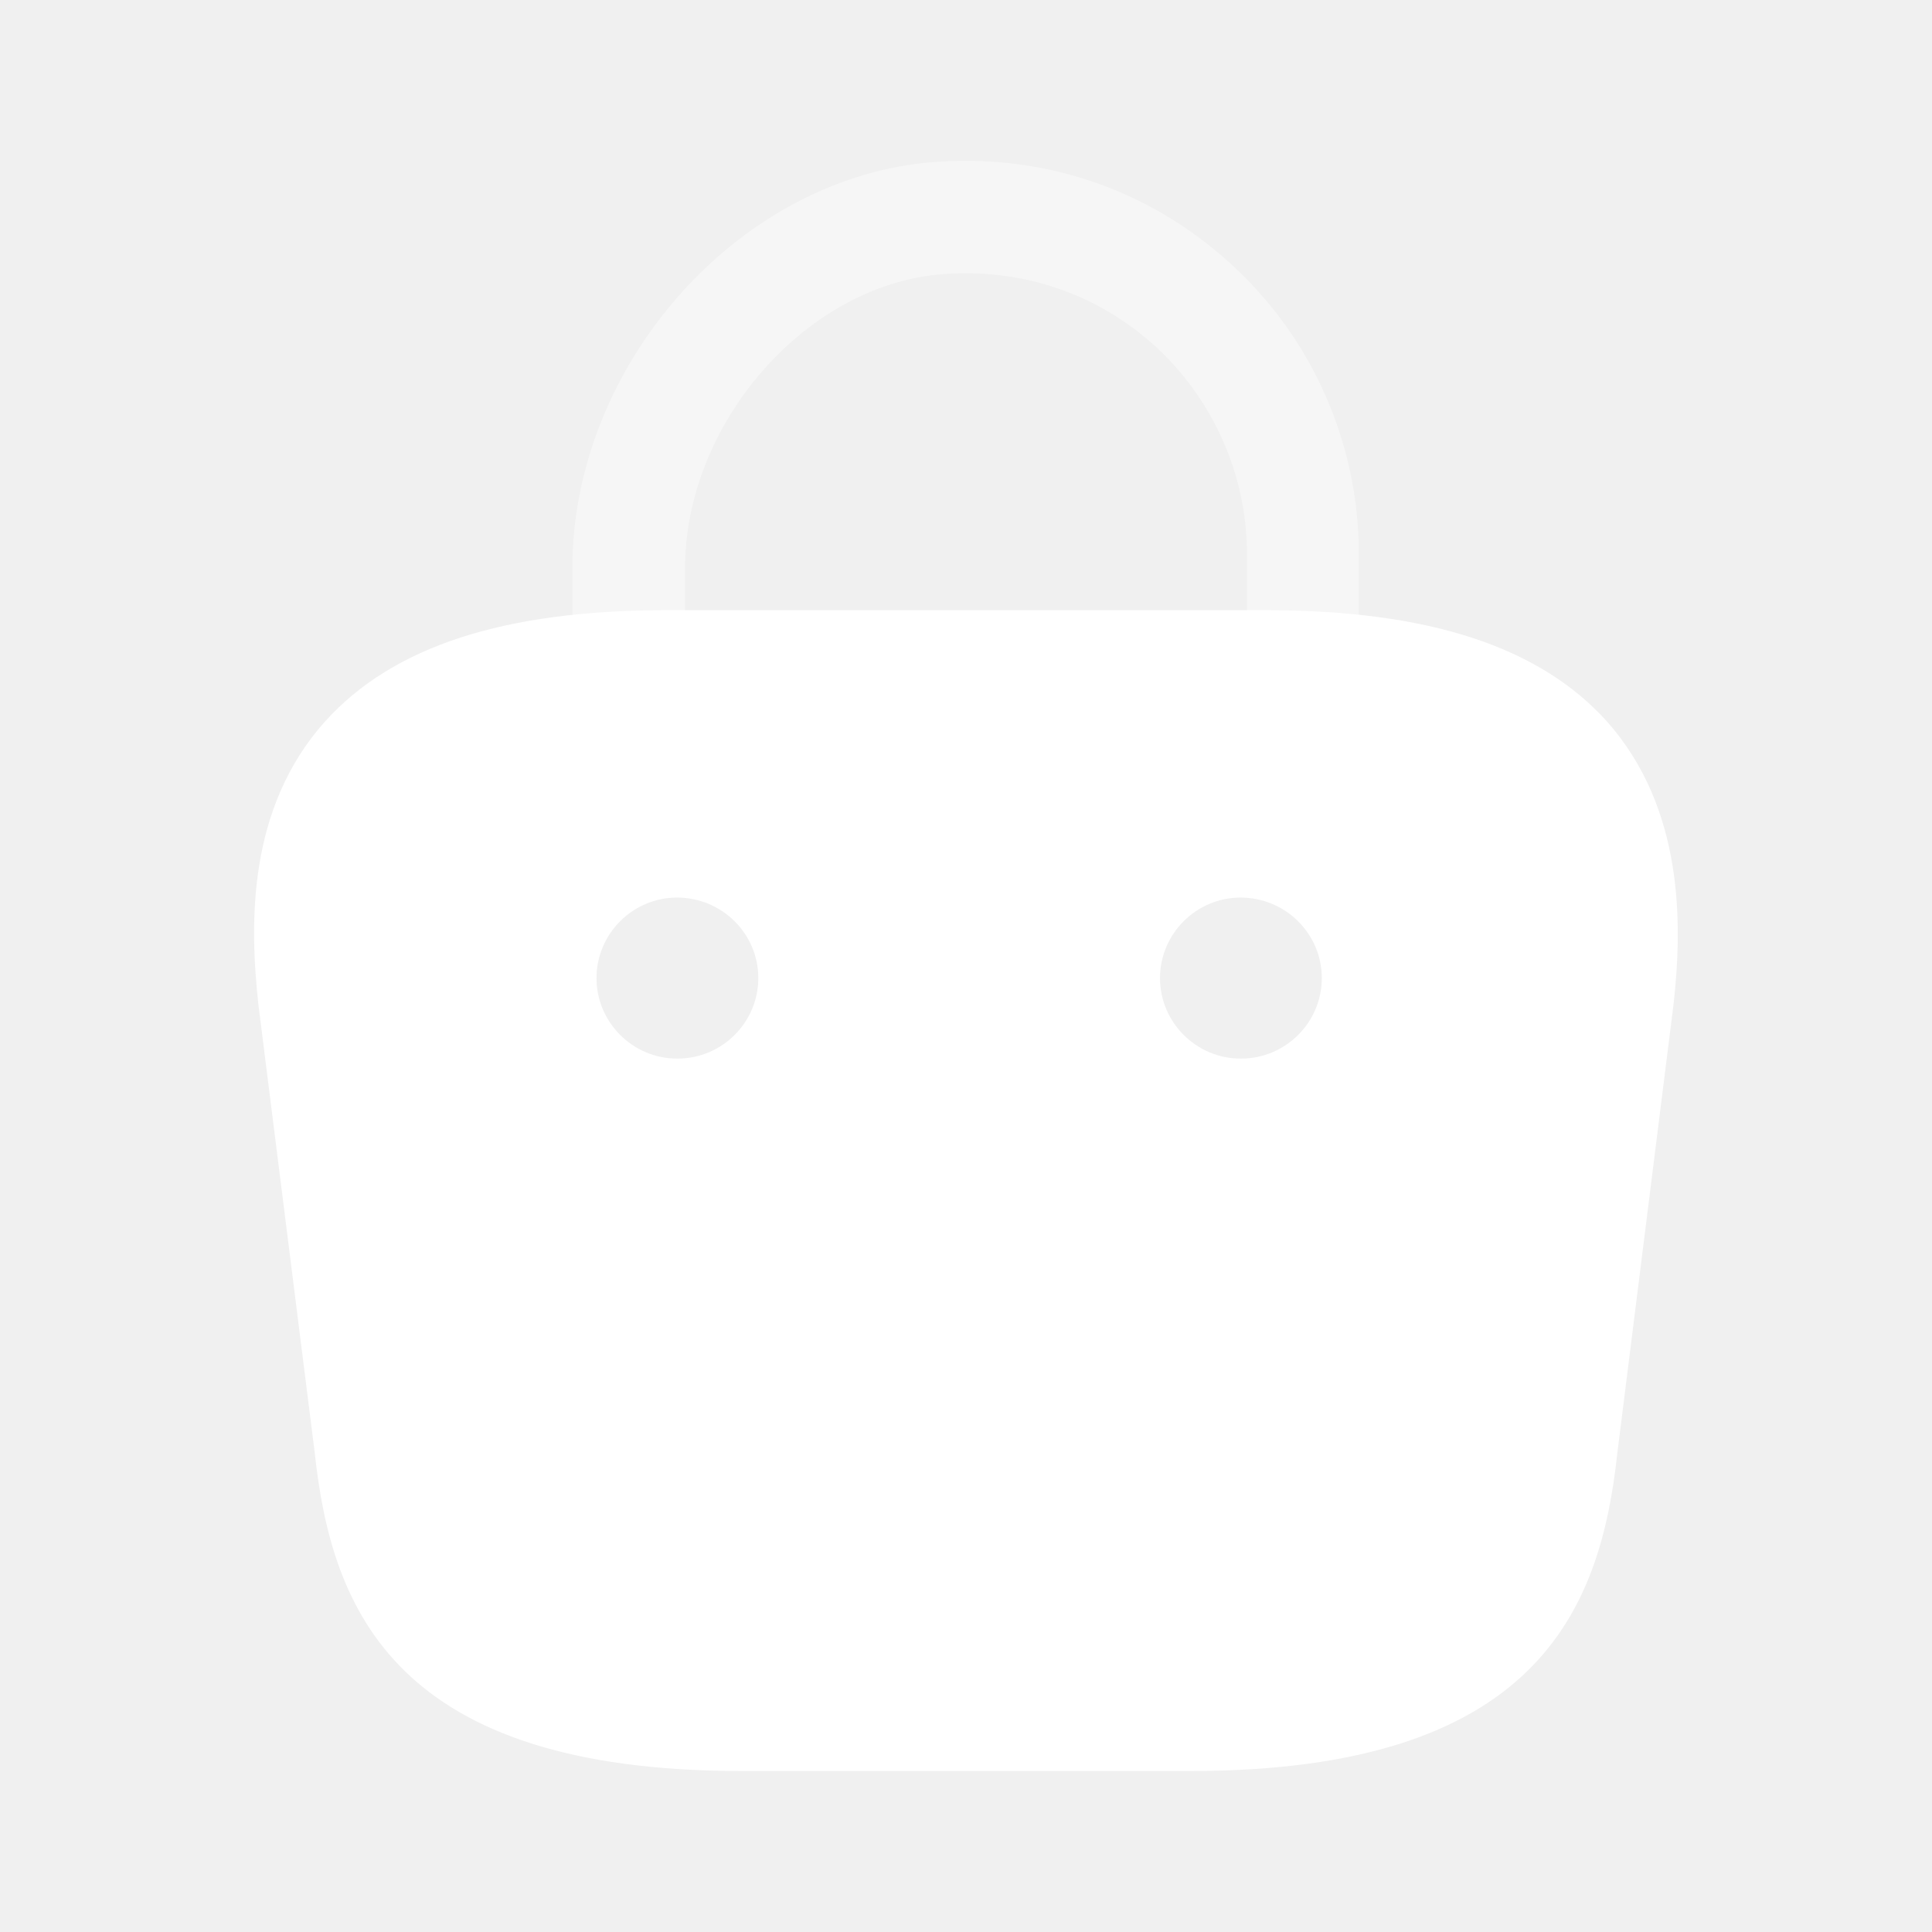
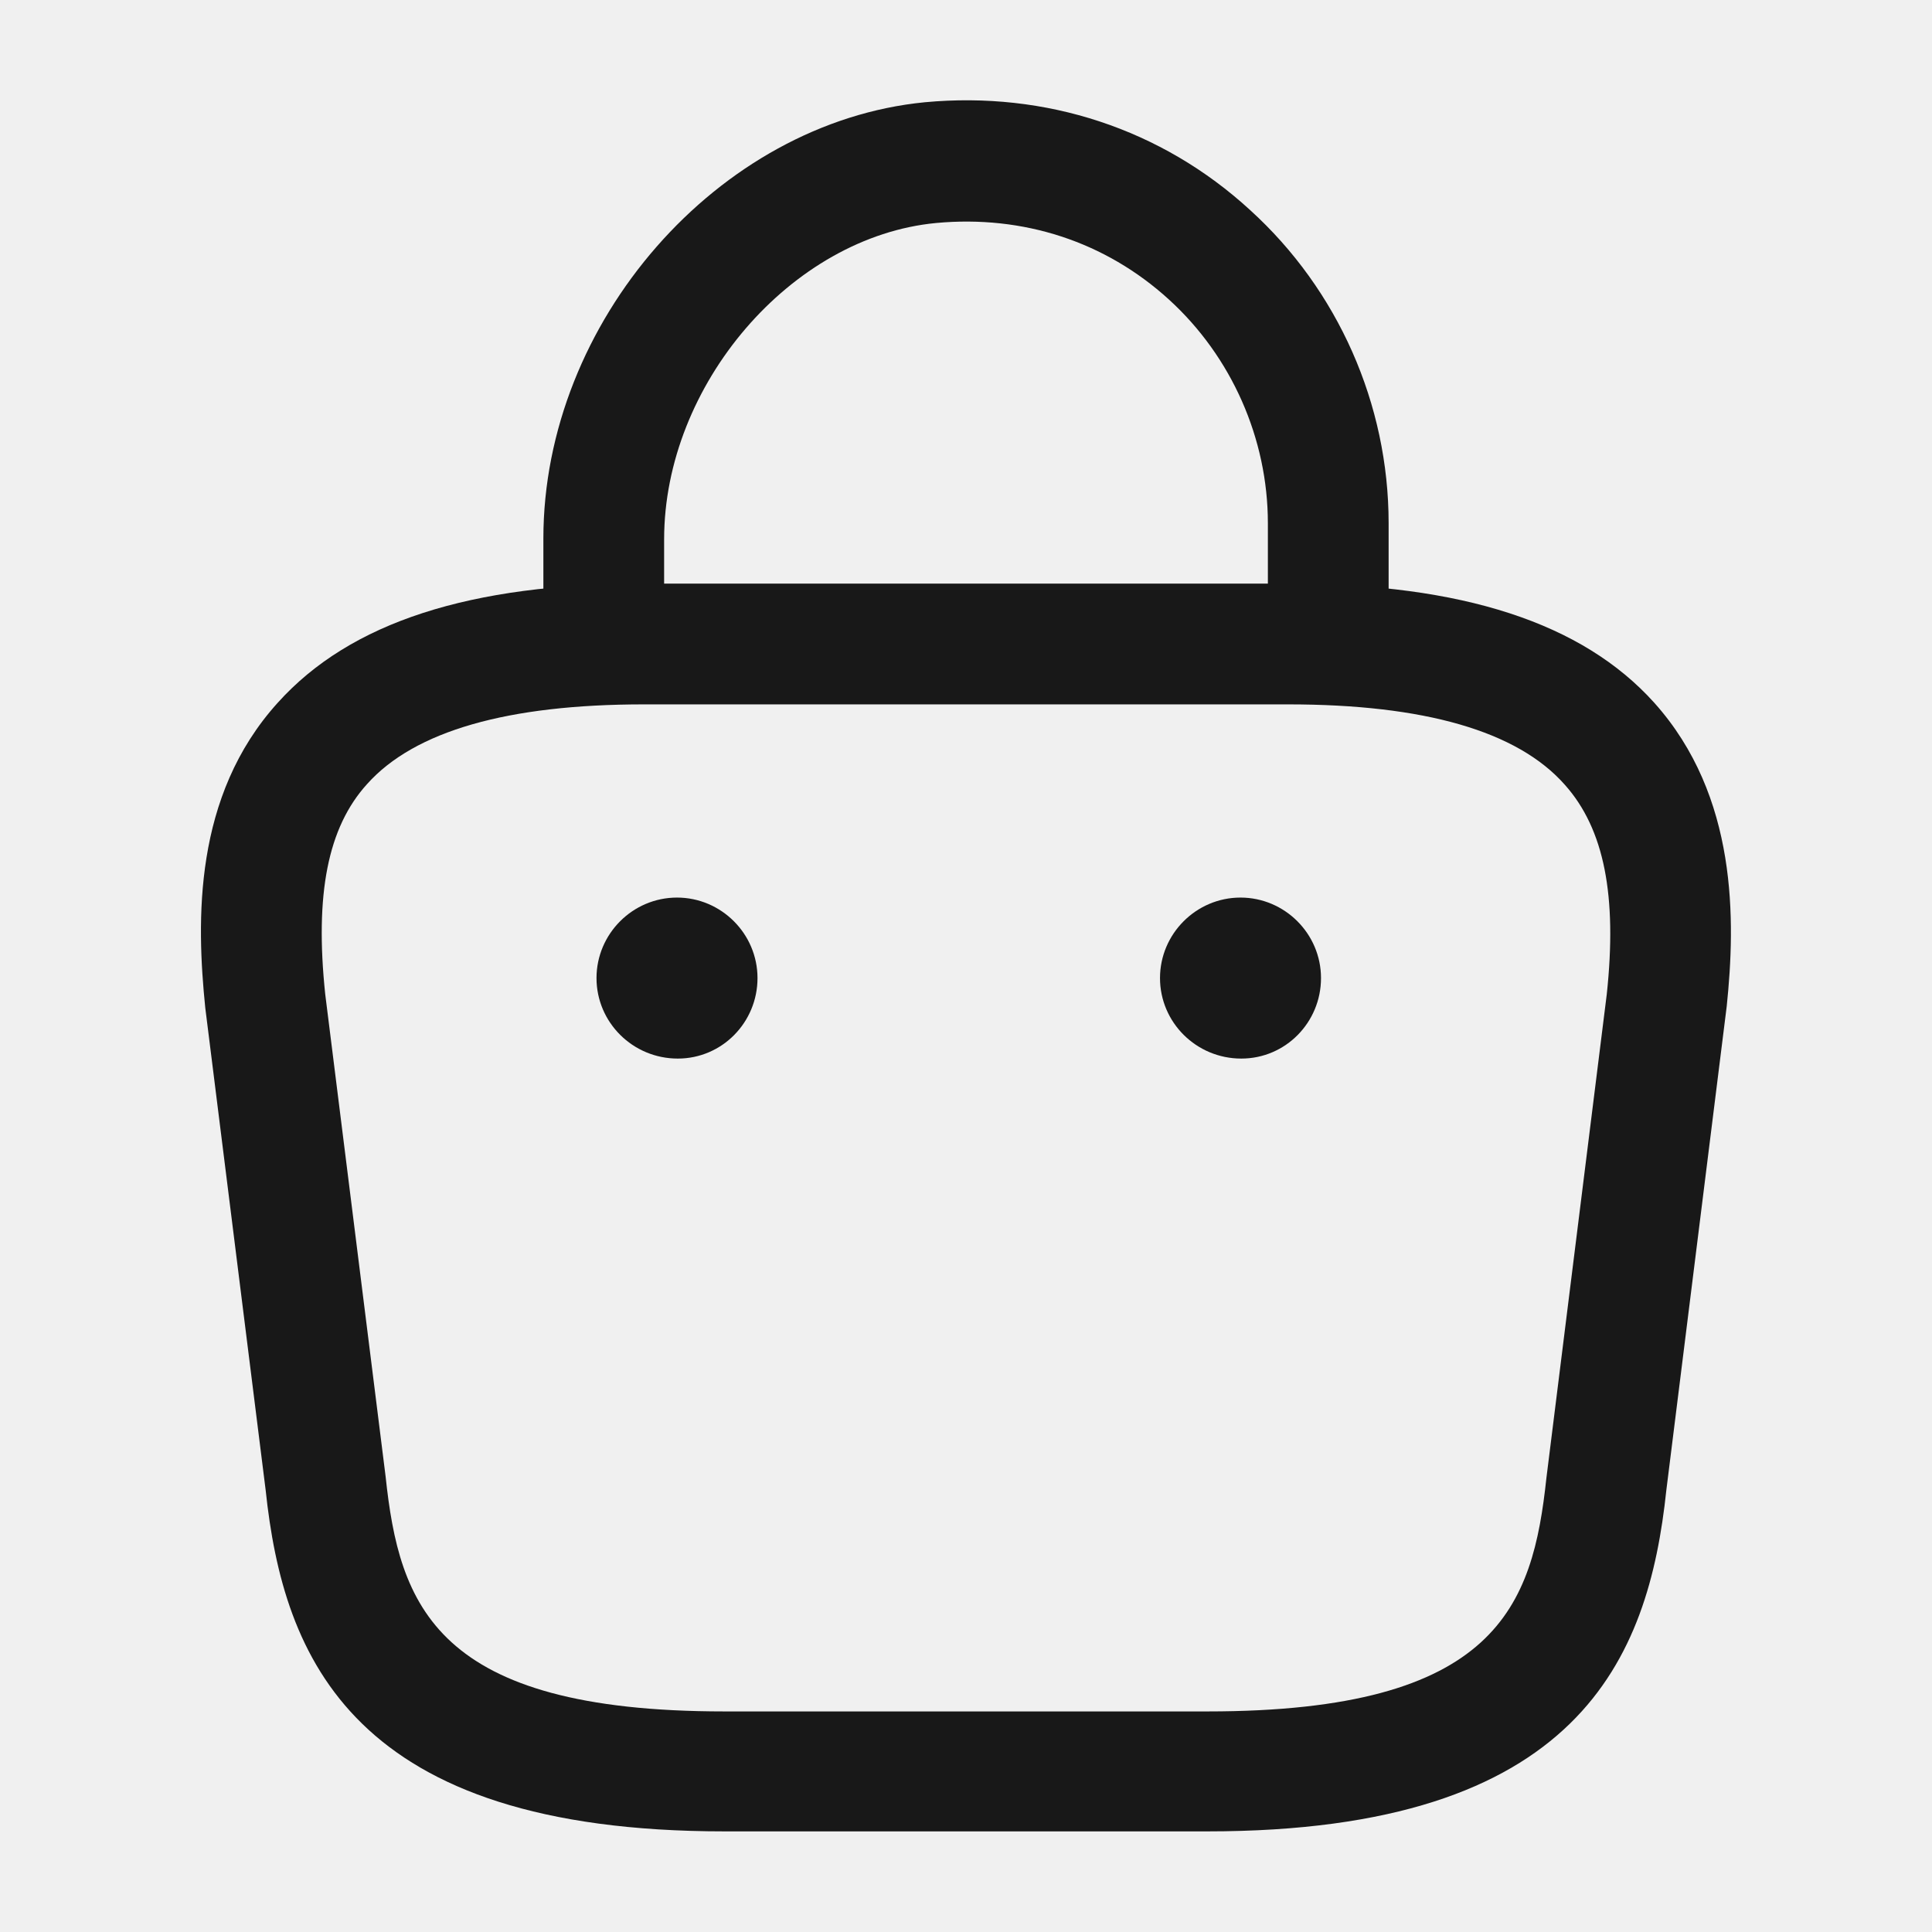
<svg xmlns="http://www.w3.org/2000/svg" width="24" height="24" viewBox="0 0 24 24" fill="none">
-   <path opacity="0.4" d="M16.19 8.86C15.8 8.86 15.49 8.55 15.49 8.16V6.88C15.49 5.9 15.07 4.96 14.35 4.3C13.61 3.63 12.66 3.32 11.66 3.41C9.98 3.57 8.51 5.28 8.51 7.06V7.96C8.51 8.35 8.2 8.66 7.81 8.66C7.42 8.66 7.11 8.35 7.11 7.96V7.06C7.11 4.56 9.13 2.25 11.52 2.02C12.91 1.89 14.25 2.33 15.28 3.27C16.3 4.19 16.88 5.51 16.88 6.88V8.16C16.88 8.55 16.57 8.86 16.19 8.86Z" fill="white" />
-   <path d="M19.96 8.96C19.12 8.03 17.74 7.58 15.72 7.58H8.28C6.26 7.58 4.88 8.03 4.04 8.96C3.07 10.04 3.1 11.48 3.21 12.48L3.91 18.05C4.12 20 4.91 22 9.21 22H14.79C19.09 22 19.88 20 20.09 18.06L20.79 12.47C20.9 11.48 20.92 10.04 19.96 8.96ZM8.42 13.15H8.41C7.86 13.15 7.41 12.7 7.41 12.15C7.41 11.6 7.86 11.15 8.41 11.15C8.97 11.15 9.42 11.6 9.42 12.15C9.42 12.7 8.97 13.15 8.42 13.15ZM15.42 13.15H15.41C14.86 13.15 14.41 12.7 14.41 12.15C14.41 11.6 14.86 11.15 15.41 11.15C15.97 11.15 16.42 11.6 16.42 12.15C16.42 12.7 15.97 13.15 15.42 13.15Z" fill="white" />
+   <path d="M16.5 8.63C16.09 8.63 15.75 8.29 15.75 7.88V6.5C15.75 5.45 15.3 4.43 14.52 3.72C13.73 3 12.71 2.67 11.63 2.77C9.83 2.94 8.25 4.78 8.25 6.7V7.67C8.25 8.08 7.91 8.42 7.5 8.42C7.09 8.42 6.75 8.08 6.75 7.67V6.69C6.75 4 8.92 1.52 11.49 1.27C12.99 1.13 14.43 1.6 15.53 2.61C16.62 3.6 17.25 5.02 17.25 6.5V7.88C17.25 8.29 16.91 8.63 16.5 8.63Z" fill="#181818" />
+   <path d="M15 22.75H9C4.38 22.75 3.52 20.6 3.3 18.51L2.55 12.52C2.44 11.44 2.4 9.89 3.45 8.73C4.35 7.73 5.84 7.25 8 7.25H16C18.17 7.25 19.66 7.74 20.55 8.73C21.59 9.89 21.56 11.44 21.45 12.5L20.7 18.51C20.48 20.6 19.62 22.75 15 22.75ZM8 8.75C6.31 8.75 5.15 9.08 4.56 9.74C4.07 10.28 3.91 11.11 4.04 12.35L4.79 18.34C4.96 19.94 5.4 21.26 9 21.26H15C18.6 21.26 19.04 19.95 19.21 18.36L19.96 12.35C20.09 11.13 19.93 10.3 19.44 9.75C18.85 9.08 17.69 8.75 16 8.75H8Z" fill="#181818" />
+   <path d="M15.42 13.15C14.86 13.15 14.41 12.7 14.41 12.15C14.41 11.6 14.86 11.15 15.41 11.15C15.96 11.15 16.41 11.6 16.41 12.15C16.41 12.7 15.97 13.15 15.42 13.15Z" fill="#181818" />
+   <path d="M8.42 13.15C7.86 13.15 7.41 12.7 7.41 12.15C7.41 11.6 7.86 11.15 8.41 11.15C8.96 11.15 9.41 11.6 9.41 12.15C9.41 12.7 8.97 13.15 8.42 13.15Z" fill="#181818" />
</svg>
